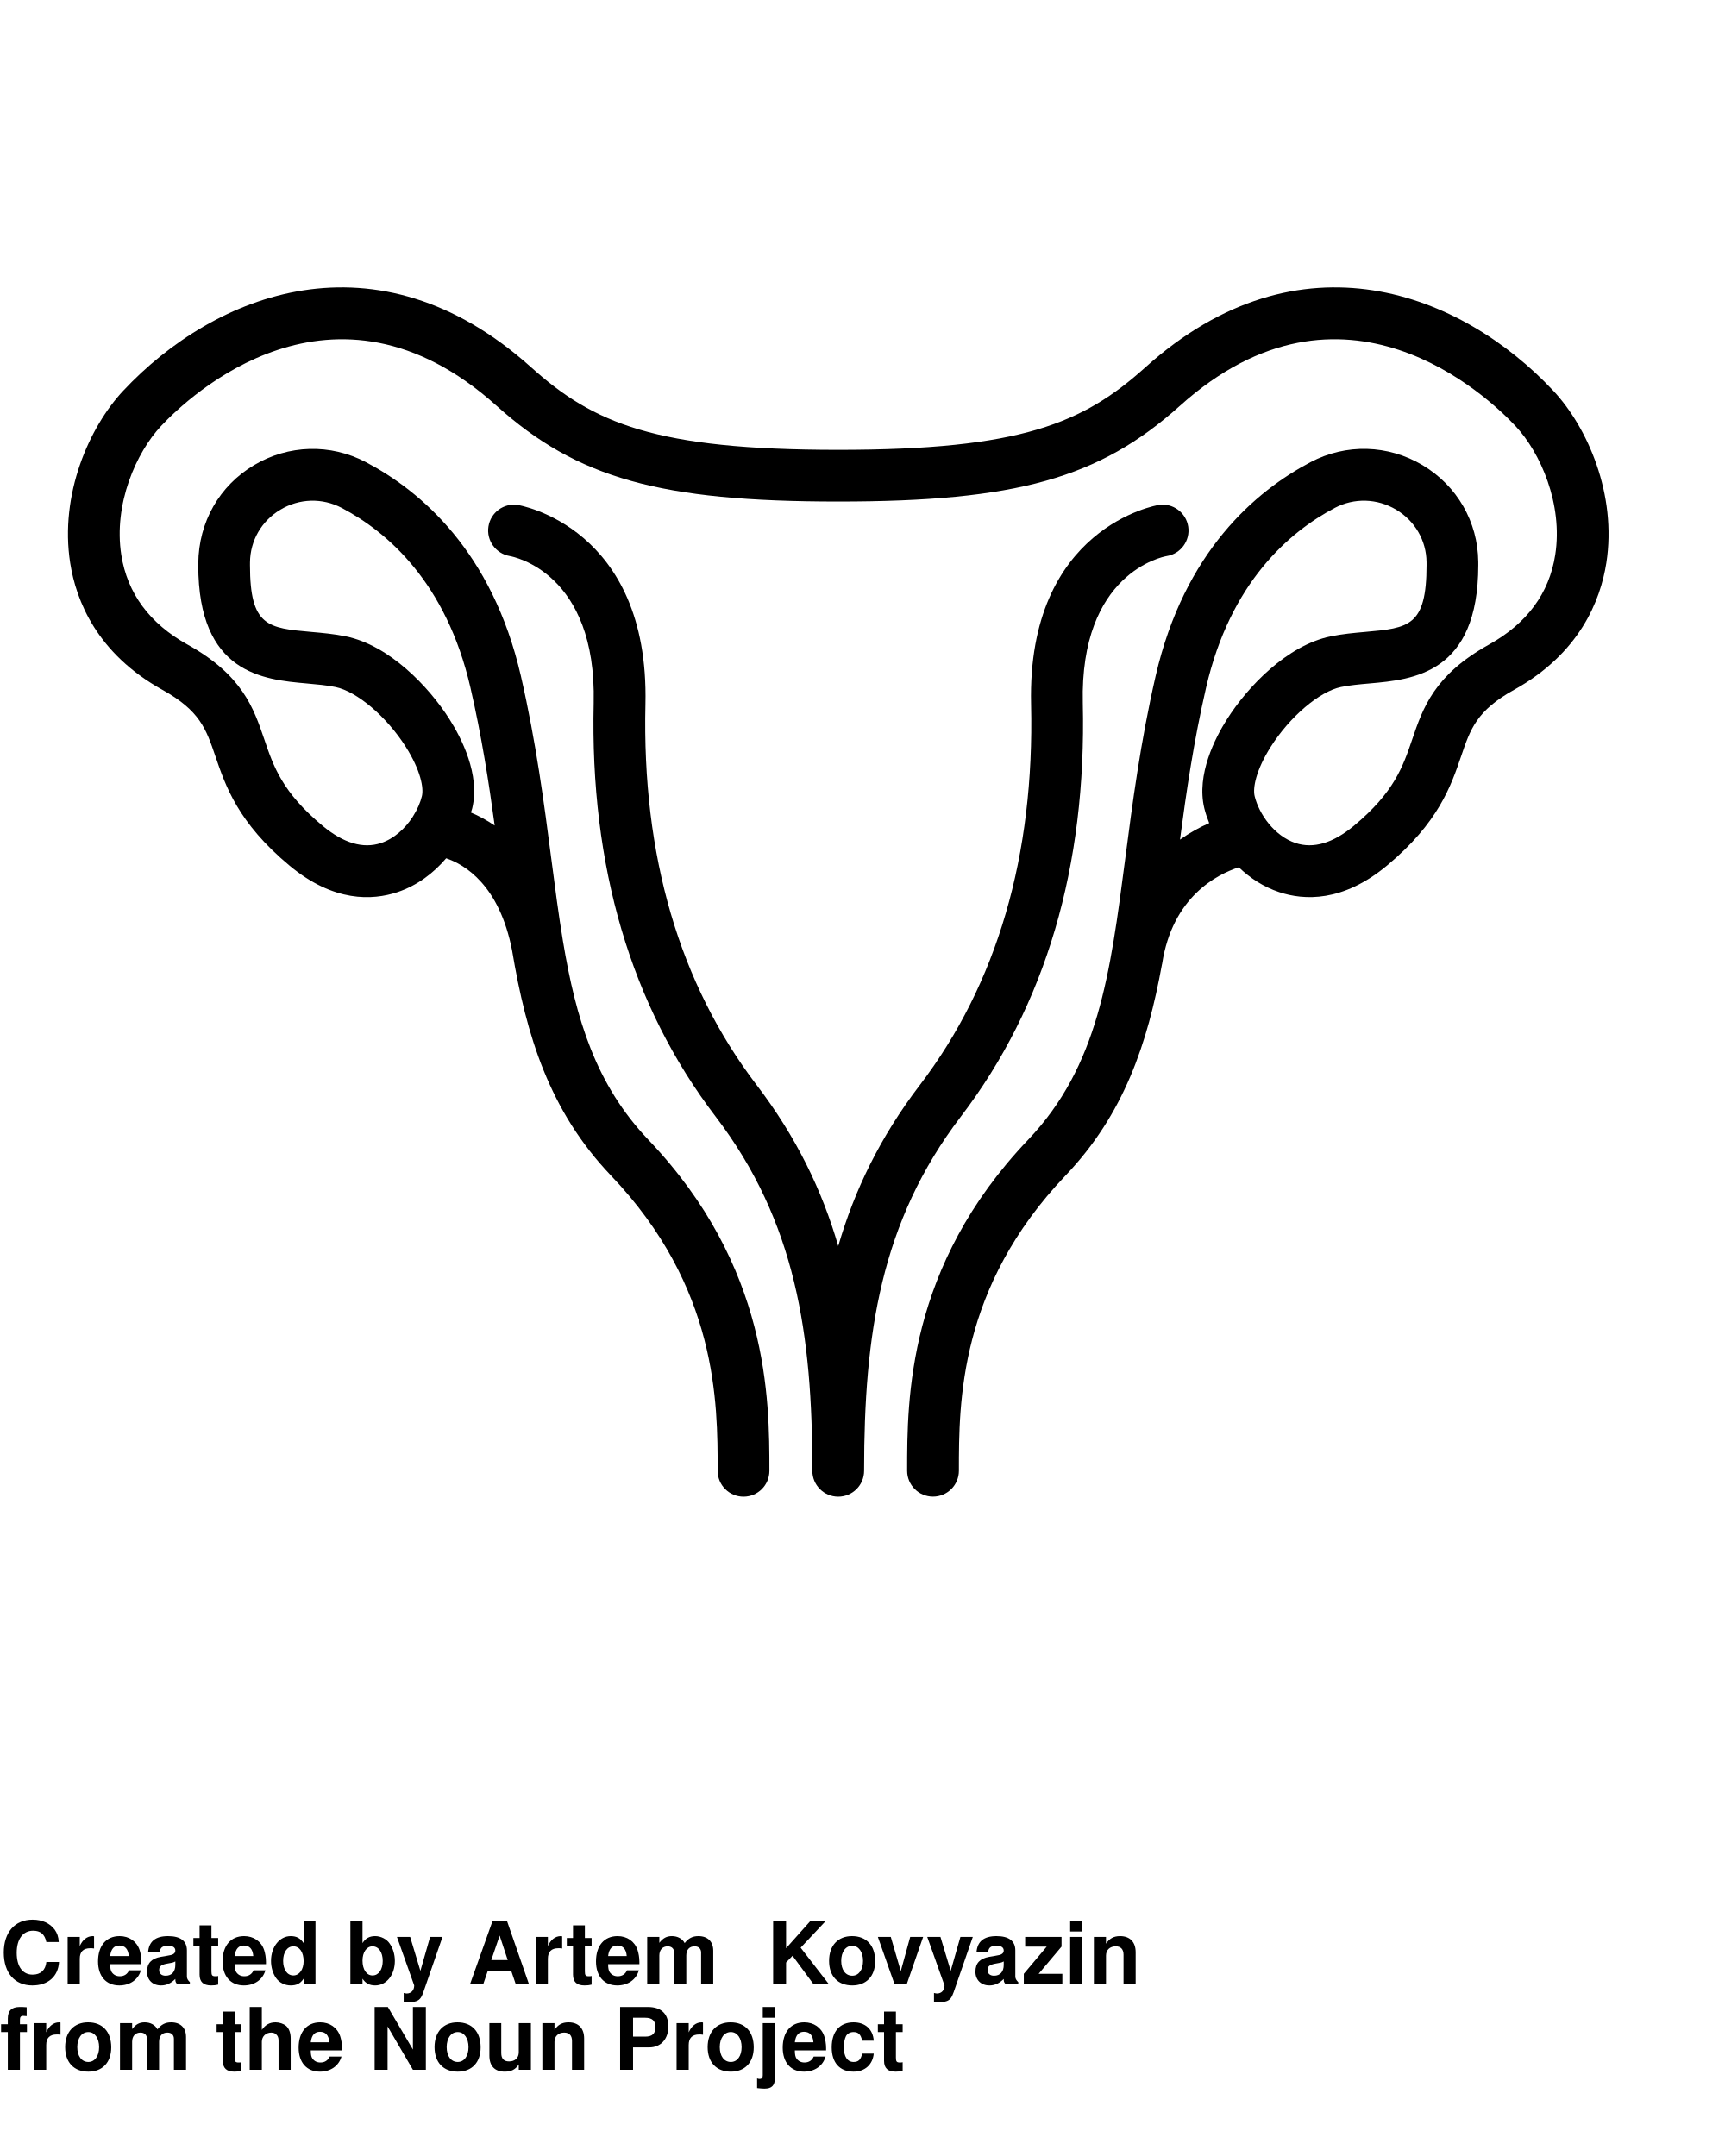
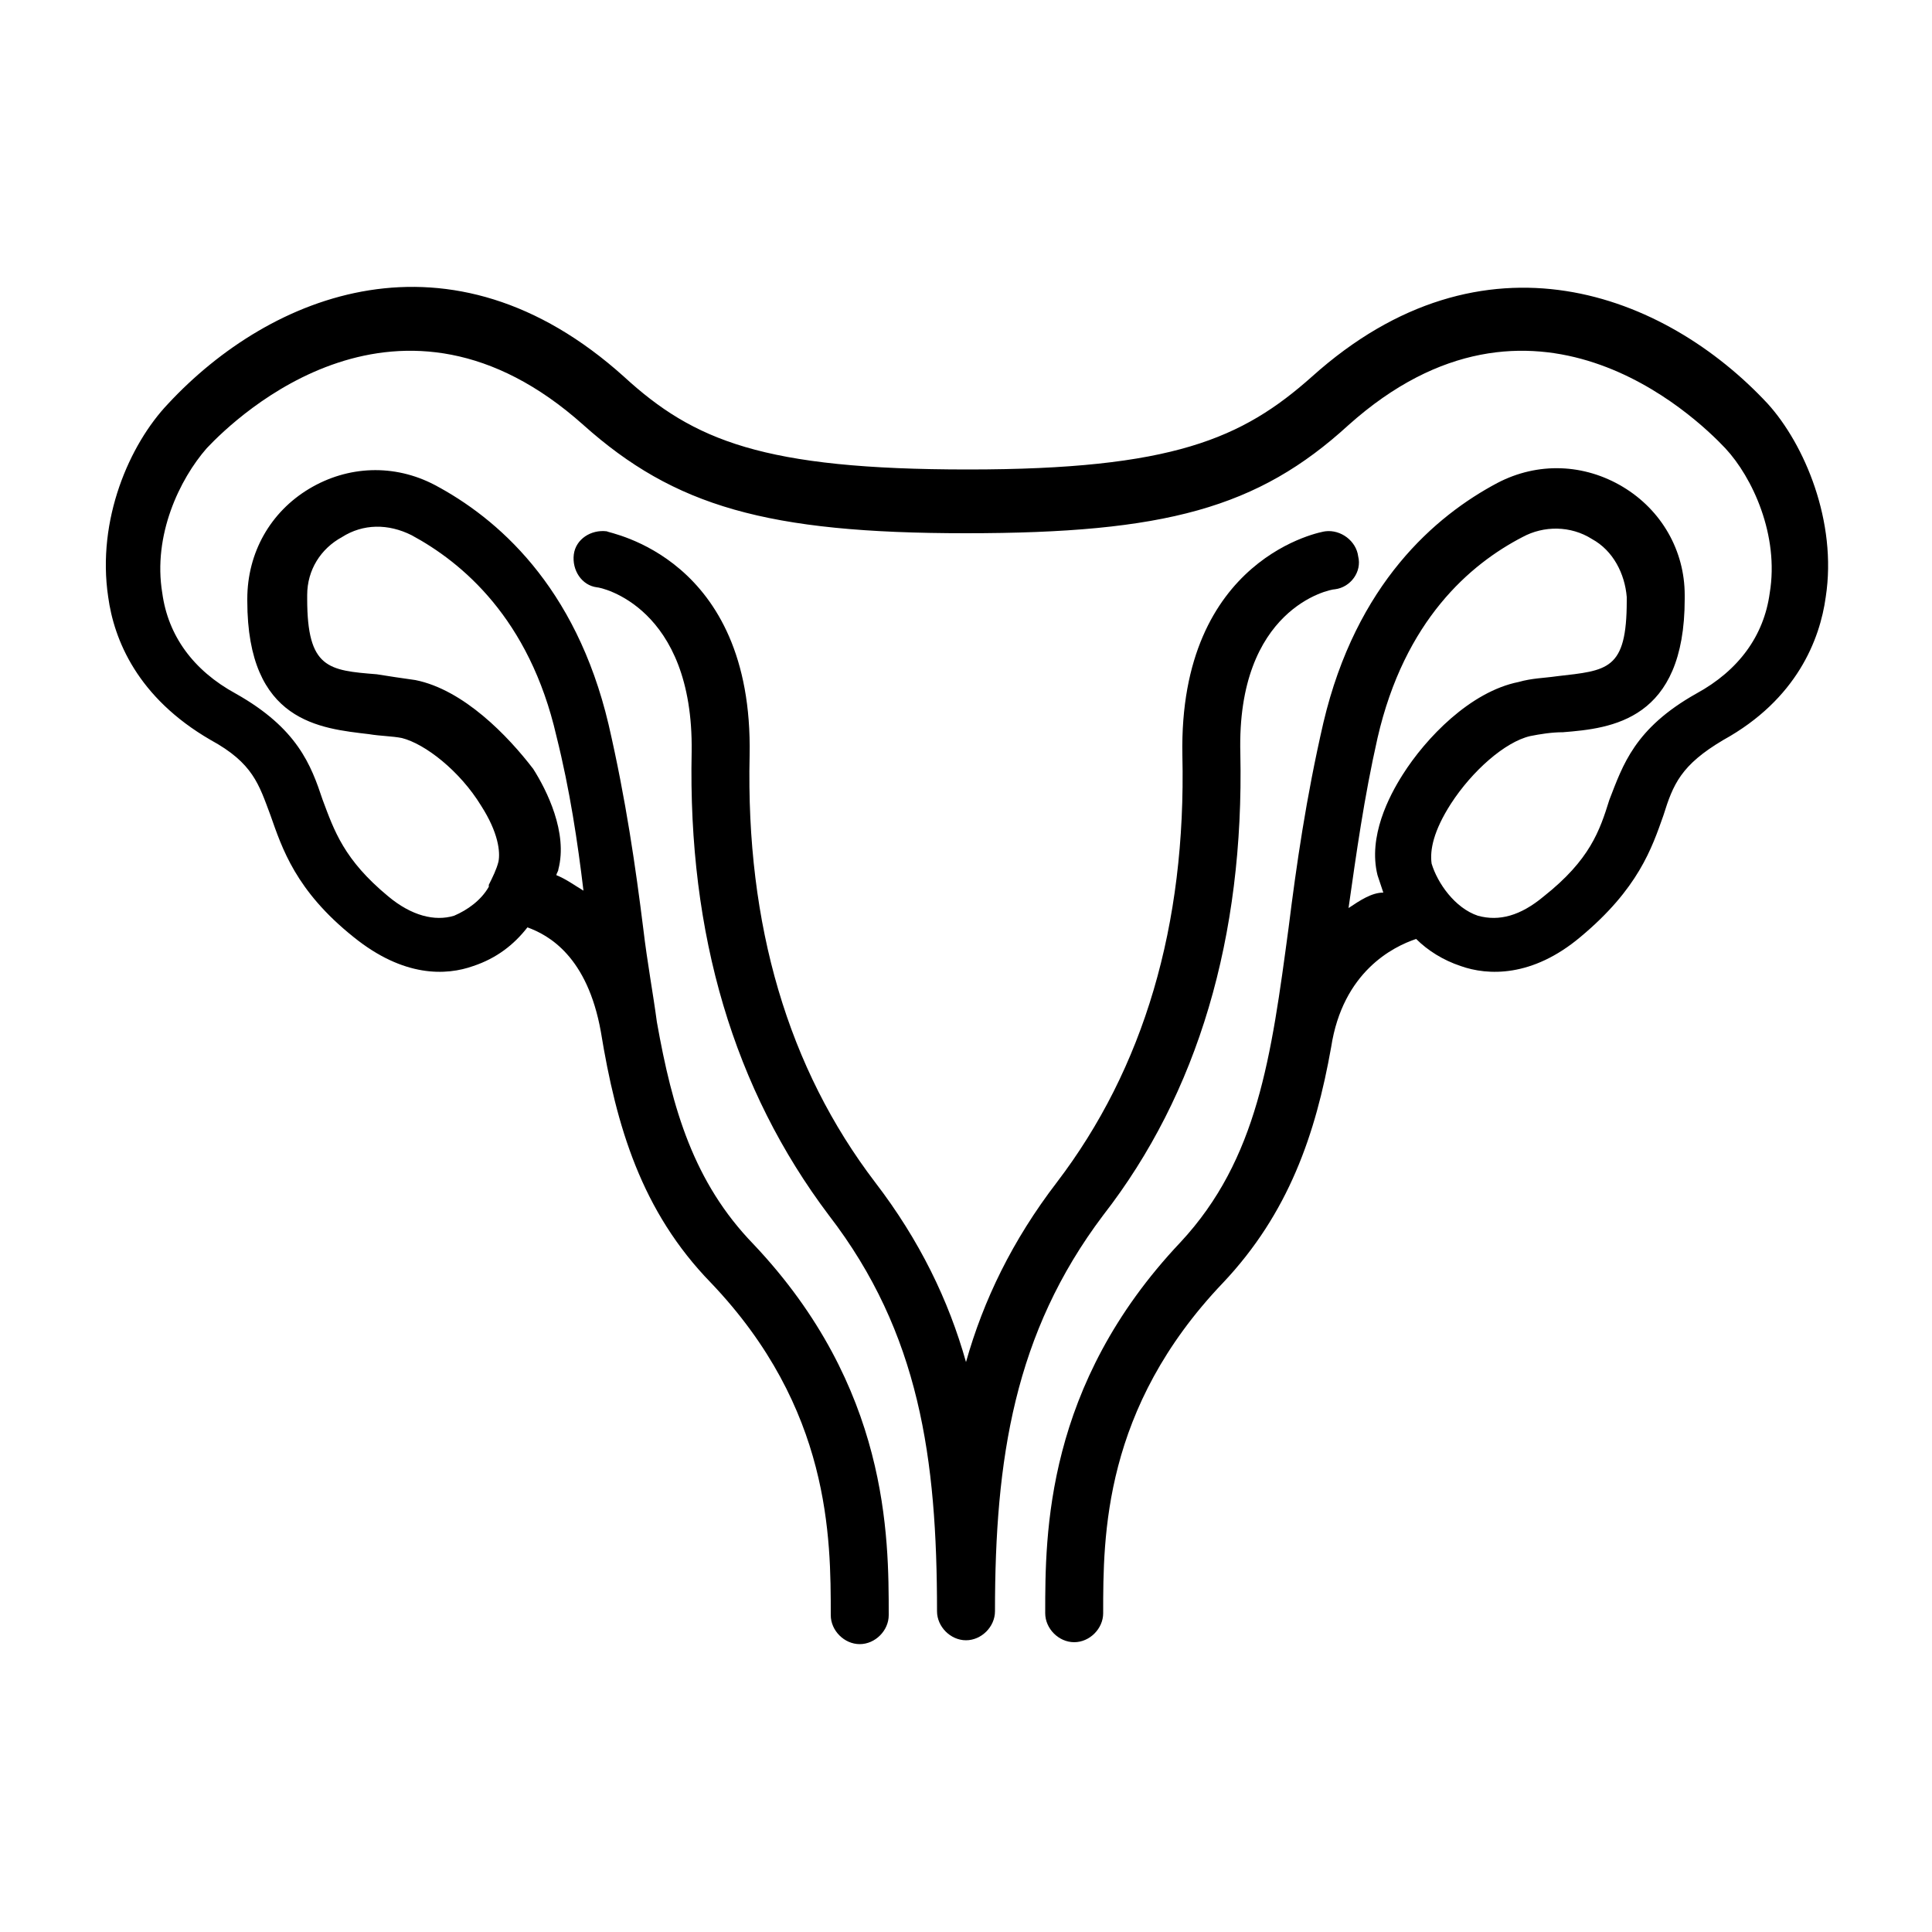
- <svg xmlns="http://www.w3.org/2000/svg" version="1.1" x="0px" y="0px" viewBox="0 0 100 125" style="enable-background:new 0 0 100 100;" xml:space="preserve">
+ <svg xmlns="http://www.w3.org/2000/svg" version="1.1" id="Calque_1" x="0px" y="0px" viewBox="0 0 100 100" style="enable-background:new 0 0 100 100;" xml:space="preserve">
  <g>
-     <path d="M62.772,40.761c-0.176-7.536,4.621-8.478,4.863-8.521   c0.812-0.129,1.37-0.889,1.248-1.704c-0.123-0.819-0.894-1.385-1.706-1.261   c-0.076,0.011-7.644,1.266-7.405,11.555c0.205,8.771-1.967,16.203-6.453,22.086   c-2.301,3.016-3.784,6.092-4.725,9.327c-0.94-3.235-2.423-6.31-4.724-9.327   c-4.486-5.883-6.658-13.314-6.453-22.086c0.238-10.289-7.329-11.543-7.405-11.555   c-0.813-0.117-1.565,0.435-1.695,1.246c-0.131,0.812,0.425,1.579,1.234,1.718   c0.206,0.036,5.042,0.955,4.866,8.521c-0.221,9.47,2.157,17.537,7.068,23.976   c4.654,6.103,5.608,12.624,5.608,20.537c0,0.829,0.672,1.5,1.5,1.5s1.5-0.671,1.5-1.5   c0-7.913,0.954-14.434,5.609-20.537C60.615,58.297,62.993,50.231,62.772,40.761z" />
-     <path d="M90.047,22.655c-5.308-5.661-14.686-9.414-23.649-1.358   c-3.606,3.241-7.189,4.784-17.803,4.784c-10.612,0-14.195-1.542-17.802-4.784   c-8.964-8.055-18.342-4.304-23.649,1.358c-1.978,2.11-3.696,6.016-3.075,9.984   c0.343,2.191,1.548,5.245,5.343,7.354c2.175,1.209,2.533,2.261,3.075,3.853   c0.585,1.719,1.312,3.858,4.301,6.343c2.566,2.134,4.812,2.013,6.244,1.538   c1.158-0.385,2.107-1.111,2.833-1.966c1.079,0.366,3.087,1.548,3.824,5.358   c0,0,0,0.001,0,0.001c0.825,4.916,2.148,9.276,5.73,13.035   c6.184,6.488,6.184,13.142,6.184,17.118c0,0.829,0.672,1.5,1.5,1.5s1.5-0.671,1.5-1.5   c0-4.135,0-11.831-7.012-19.187c-3.052-3.202-4.202-6.993-4.956-11.528   c-0-0.003-0-0.005-0.001-0.008c-0-0.002-0.001-0.004-0.002-0.007   c-0.249-1.502-0.456-3.086-0.673-4.758c-0.411-3.161-0.877-6.744-1.763-10.594   c-1.659-7.212-5.802-10.722-8.984-12.397c-2.06-1.084-4.488-1.017-6.495,0.18   c-1.994,1.19-3.199,3.282-3.223,5.688c0,0.004-0.001,0.1-0.001,0.104   c0,6.302,3.786,6.637,6.291,6.859c0.593,0.053,1.152,0.102,1.667,0.208   c1.249,0.259,2.961,1.714,4.07,3.462c0.87,1.371,1.05,2.397,0.938,2.859   c-0.09,0.377-0.267,0.783-0.511,1.167c-0.011,0.018-0.022,0.035-0.032,0.053   c-0.431,0.66-1.067,1.25-1.831,1.504c-1.034,0.343-2.172,0.007-3.38-0.998   c-2.338-1.945-2.844-3.431-3.379-5.003c-0.626-1.837-1.272-3.737-4.458-5.508   c-2.196-1.221-3.487-2.969-3.836-5.196c-0.462-2.953,0.869-5.941,2.301-7.469   c1.584-1.692,9.976-9.697,19.454-1.178c4.677,4.203,9.49,5.552,19.808,5.552   c10.318,0,15.132-1.349,19.809-5.552c9.478-8.521,17.869-0.513,19.454,1.178   c1.432,1.527,2.762,4.515,2.3,7.468c-0.348,2.227-1.639,3.975-3.835,5.196   c-3.186,1.771-3.833,3.67-4.458,5.508c-0.536,1.573-1.041,3.059-3.38,5.003   c-1.208,1.005-2.346,1.341-3.379,0.998c-1.228-0.408-2.124-1.679-2.374-2.725   c-0.111-0.462,0.068-1.488,0.938-2.859c1.109-1.748,2.821-3.204,4.07-3.462   c0.515-0.106,1.074-0.156,1.667-0.208c2.505-0.222,6.291-0.558,6.291-6.859   l-0.001-0.197c-0.023-2.313-1.229-4.404-3.223-5.595   c-2.008-1.198-4.435-1.264-6.495-0.18c-3.183,1.675-7.325,5.185-8.984,12.397   c-0.886,3.85-1.352,7.433-1.763,10.594c-0.875,6.724-1.566,12.034-5.632,16.3   c-7.012,7.356-7.012,15.052-7.012,19.187c0,0.829,0.672,1.5,1.5,1.5s1.5-0.671,1.5-1.5   c0-3.976,0-10.63,6.184-17.118c3.389-3.557,4.754-7.653,5.59-12.247   c0.001-0.007,0.006-0.013,0.007-0.02c0.594-3.882,3.174-5.188,4.447-5.602   c0.647,0.622,1.43,1.138,2.344,1.441c1.432,0.477,3.676,0.596,6.242-1.538   c2.988-2.485,3.717-4.625,4.302-6.343c0.542-1.592,0.899-2.644,3.075-3.853   c3.795-2.109,4.999-5.164,5.342-7.354C93.742,28.67,92.024,24.765,90.047,22.655z    M20.058,36.897c-0.684-0.142-1.357-0.201-2.01-0.259   c-2.515-0.223-3.556-0.315-3.556-3.871l0.001-0.167   c0.013-1.259,0.671-2.399,1.761-3.049c1.101-0.658,2.432-0.696,3.561-0.101   c2.627,1.382,6.053,4.311,7.457,10.415c0.653,2.837,1.061,5.465,1.406,7.997   c-0.479-0.326-0.948-0.574-1.378-0.752c0.024-0.084,0.057-0.17,0.077-0.253   c0.467-1.946-0.629-4.073-1.324-5.167C24.855,39.803,22.567,37.416,20.058,36.897   z M68.405,48.68c0.37-2.785,0.79-5.67,1.514-8.816   c1.404-6.104,4.83-9.032,7.457-10.415c1.129-0.594,2.46-0.556,3.561,0.101   c1.09,0.65,1.748,1.79,1.761,3.034l0.001,0.182   c0,3.556-1.041,3.648-3.556,3.871c-0.652,0.058-1.326,0.118-2.01,0.259   c-2.51,0.519-4.798,2.906-5.995,4.792c-0.695,1.094-1.791,3.221-1.324,5.167   c0.068,0.282,0.168,0.573,0.285,0.866C69.548,47.961,68.972,48.278,68.405,48.68z" />
+     <path d="M64.2,39c-0.2-7.5,4.6-8.5,4.9-8.5c0.8-0.1,1.4-0.9,1.2-1.7c-0.1-0.8-0.9-1.4-1.7-1.3c-0.1,0-7.6,1.3-7.4,11.6   c0.2,8.8-2,16.2-6.5,22.1c-2.3,3-3.8,6.1-4.7,9.3c-0.9-3.2-2.4-6.3-4.7-9.3c-4.5-5.9-6.7-13.3-6.5-22.1c0.2-10.3-7.3-11.5-7.4-11.6   c-0.8-0.1-1.6,0.4-1.7,1.2c-0.1,0.8,0.4,1.6,1.2,1.7c0.2,0,5,1,4.9,8.5c-0.2,9.5,2.2,17.5,7.1,24c4.7,6.1,5.6,12.6,5.6,20.5   c0,0.8,0.7,1.5,1.5,1.5s1.5-0.7,1.5-1.5c0-7.9,1-14.4,5.6-20.5C62,56.6,64.4,48.5,64.2,39z" />
+     <path d="M91.5,20.9c-5.3-5.7-14.7-9.4-23.6-1.4c-3.6,3.2-7.2,4.8-17.8,4.8c-10.6,0-14.2-1.5-17.8-4.8c-9-8.1-18.3-4.3-23.6,1.4   c-2,2.1-3.7,6-3.1,10c0.3,2.2,1.5,5.2,5.3,7.4c2.2,1.2,2.5,2.3,3.1,3.9c0.6,1.7,1.3,3.9,4.3,6.3c2.6,2.1,4.8,2,6.2,1.5   c1.2-0.4,2.1-1.1,2.8-2c1.1,0.4,3.1,1.5,3.8,5.4c0,0,0,0,0,0c0.8,4.9,2.1,9.3,5.7,13C43,72.9,43,79.6,43,83.6   c0,0.8,0.7,1.5,1.5,1.5s1.5-0.7,1.5-1.5c0-4.1,0-11.8-7-19.2c-3.1-3.2-4.2-7-5-11.5c0,0,0,0,0,0c0,0,0,0,0,0   c-0.2-1.5-0.5-3.1-0.7-4.8c-0.4-3.2-0.9-6.7-1.8-10.6c-1.7-7.2-5.8-10.7-9-12.4c-2.1-1.1-4.5-1-6.5,0.2c-2,1.2-3.2,3.3-3.2,5.7   c0,0,0,0.1,0,0.1c0,6.3,3.8,6.6,6.3,6.9c0.6,0.1,1.2,0.1,1.7,0.2c1.2,0.3,3,1.7,4.1,3.5c0.9,1.4,1,2.4,0.9,2.9   c-0.1,0.4-0.3,0.8-0.5,1.2c0,0,0,0,0,0.1c-0.4,0.7-1.1,1.2-1.8,1.5c-1,0.3-2.2,0-3.4-1c-2.3-1.9-2.8-3.4-3.4-5   c-0.6-1.8-1.3-3.7-4.5-5.5c-2.2-1.2-3.5-3-3.8-5.2c-0.5-3,0.9-5.9,2.3-7.5c1.6-1.7,10-9.7,19.5-1.2c4.7,4.2,9.5,5.6,19.8,5.6   c10.3,0,15.1-1.3,19.8-5.6c9.5-8.5,17.9-0.5,19.5,1.2c1.4,1.5,2.8,4.5,2.3,7.5c-0.3,2.2-1.6,4-3.8,5.2c-3.2,1.8-3.8,3.7-4.5,5.5   c-0.5,1.6-1,3.1-3.4,5c-1.2,1-2.3,1.3-3.4,1c-1.2-0.4-2.1-1.7-2.4-2.7C74,44,74.2,43,75.1,41.6c1.1-1.7,2.8-3.2,4.1-3.5   c0.5-0.1,1.1-0.2,1.7-0.2c2.5-0.2,6.3-0.6,6.3-6.9l0-0.2c0-2.3-1.2-4.4-3.2-5.6c-2-1.2-4.4-1.3-6.5-0.2c-3.2,1.7-7.3,5.2-9,12.4   c-0.9,3.9-1.4,7.4-1.8,10.6c-0.9,6.7-1.6,12-5.6,16.3c-7,7.4-7,15.1-7,19.2c0,0.8,0.7,1.5,1.5,1.5s1.5-0.7,1.5-1.5   c0-4,0-10.6,6.2-17.1c3.4-3.6,4.8-7.7,5.6-12.2c0,0,0,0,0,0c0.6-3.9,3.2-5.2,4.4-5.6c0.6,0.6,1.4,1.1,2.3,1.4   c1.4,0.5,3.7,0.6,6.2-1.5c3-2.5,3.7-4.6,4.3-6.3c0.5-1.6,0.9-2.6,3.1-3.9c3.8-2.1,5-5.2,5.3-7.4C95.1,27,93.4,23,91.5,20.9z    M21.5,35.2c-0.7-0.1-1.4-0.2-2-0.3c-2.5-0.2-3.6-0.3-3.6-3.9l0-0.2c0-1.3,0.7-2.4,1.8-3c1.1-0.7,2.4-0.7,3.6-0.1   c2.6,1.4,6.1,4.3,7.5,10.4c0.7,2.8,1.1,5.5,1.4,8c-0.5-0.3-0.9-0.6-1.4-0.8c0-0.1,0.1-0.2,0.1-0.3c0.5-1.9-0.6-4.1-1.3-5.2   C26.3,38.1,24,35.7,21.5,35.2z M69.8,47c0.4-2.8,0.8-5.7,1.5-8.8c1.4-6.1,4.8-9,7.5-10.4c1.1-0.6,2.5-0.6,3.6,0.1   c1.1,0.6,1.7,1.8,1.8,3l0,0.2c0,3.6-1,3.6-3.6,3.9c-0.7,0.1-1.3,0.1-2,0.3c-2.5,0.5-4.8,2.9-6,4.8c-0.7,1.1-1.8,3.2-1.3,5.2   c0.1,0.3,0.2,0.6,0.3,0.9C71,46.2,70.4,46.6,69.8,47z" />
  </g>
-   <text x="0" y="115" fill="#000000" font-size="5px" font-weight="bold" font-family="'Helvetica Neue', Helvetica, Arial-Unicode, Arial, Sans-serif">Created by Artem  Kovyazin</text>
-   <text x="0" y="120" fill="#000000" font-size="5px" font-weight="bold" font-family="'Helvetica Neue', Helvetica, Arial-Unicode, Arial, Sans-serif">from the Noun Project</text>
</svg>
